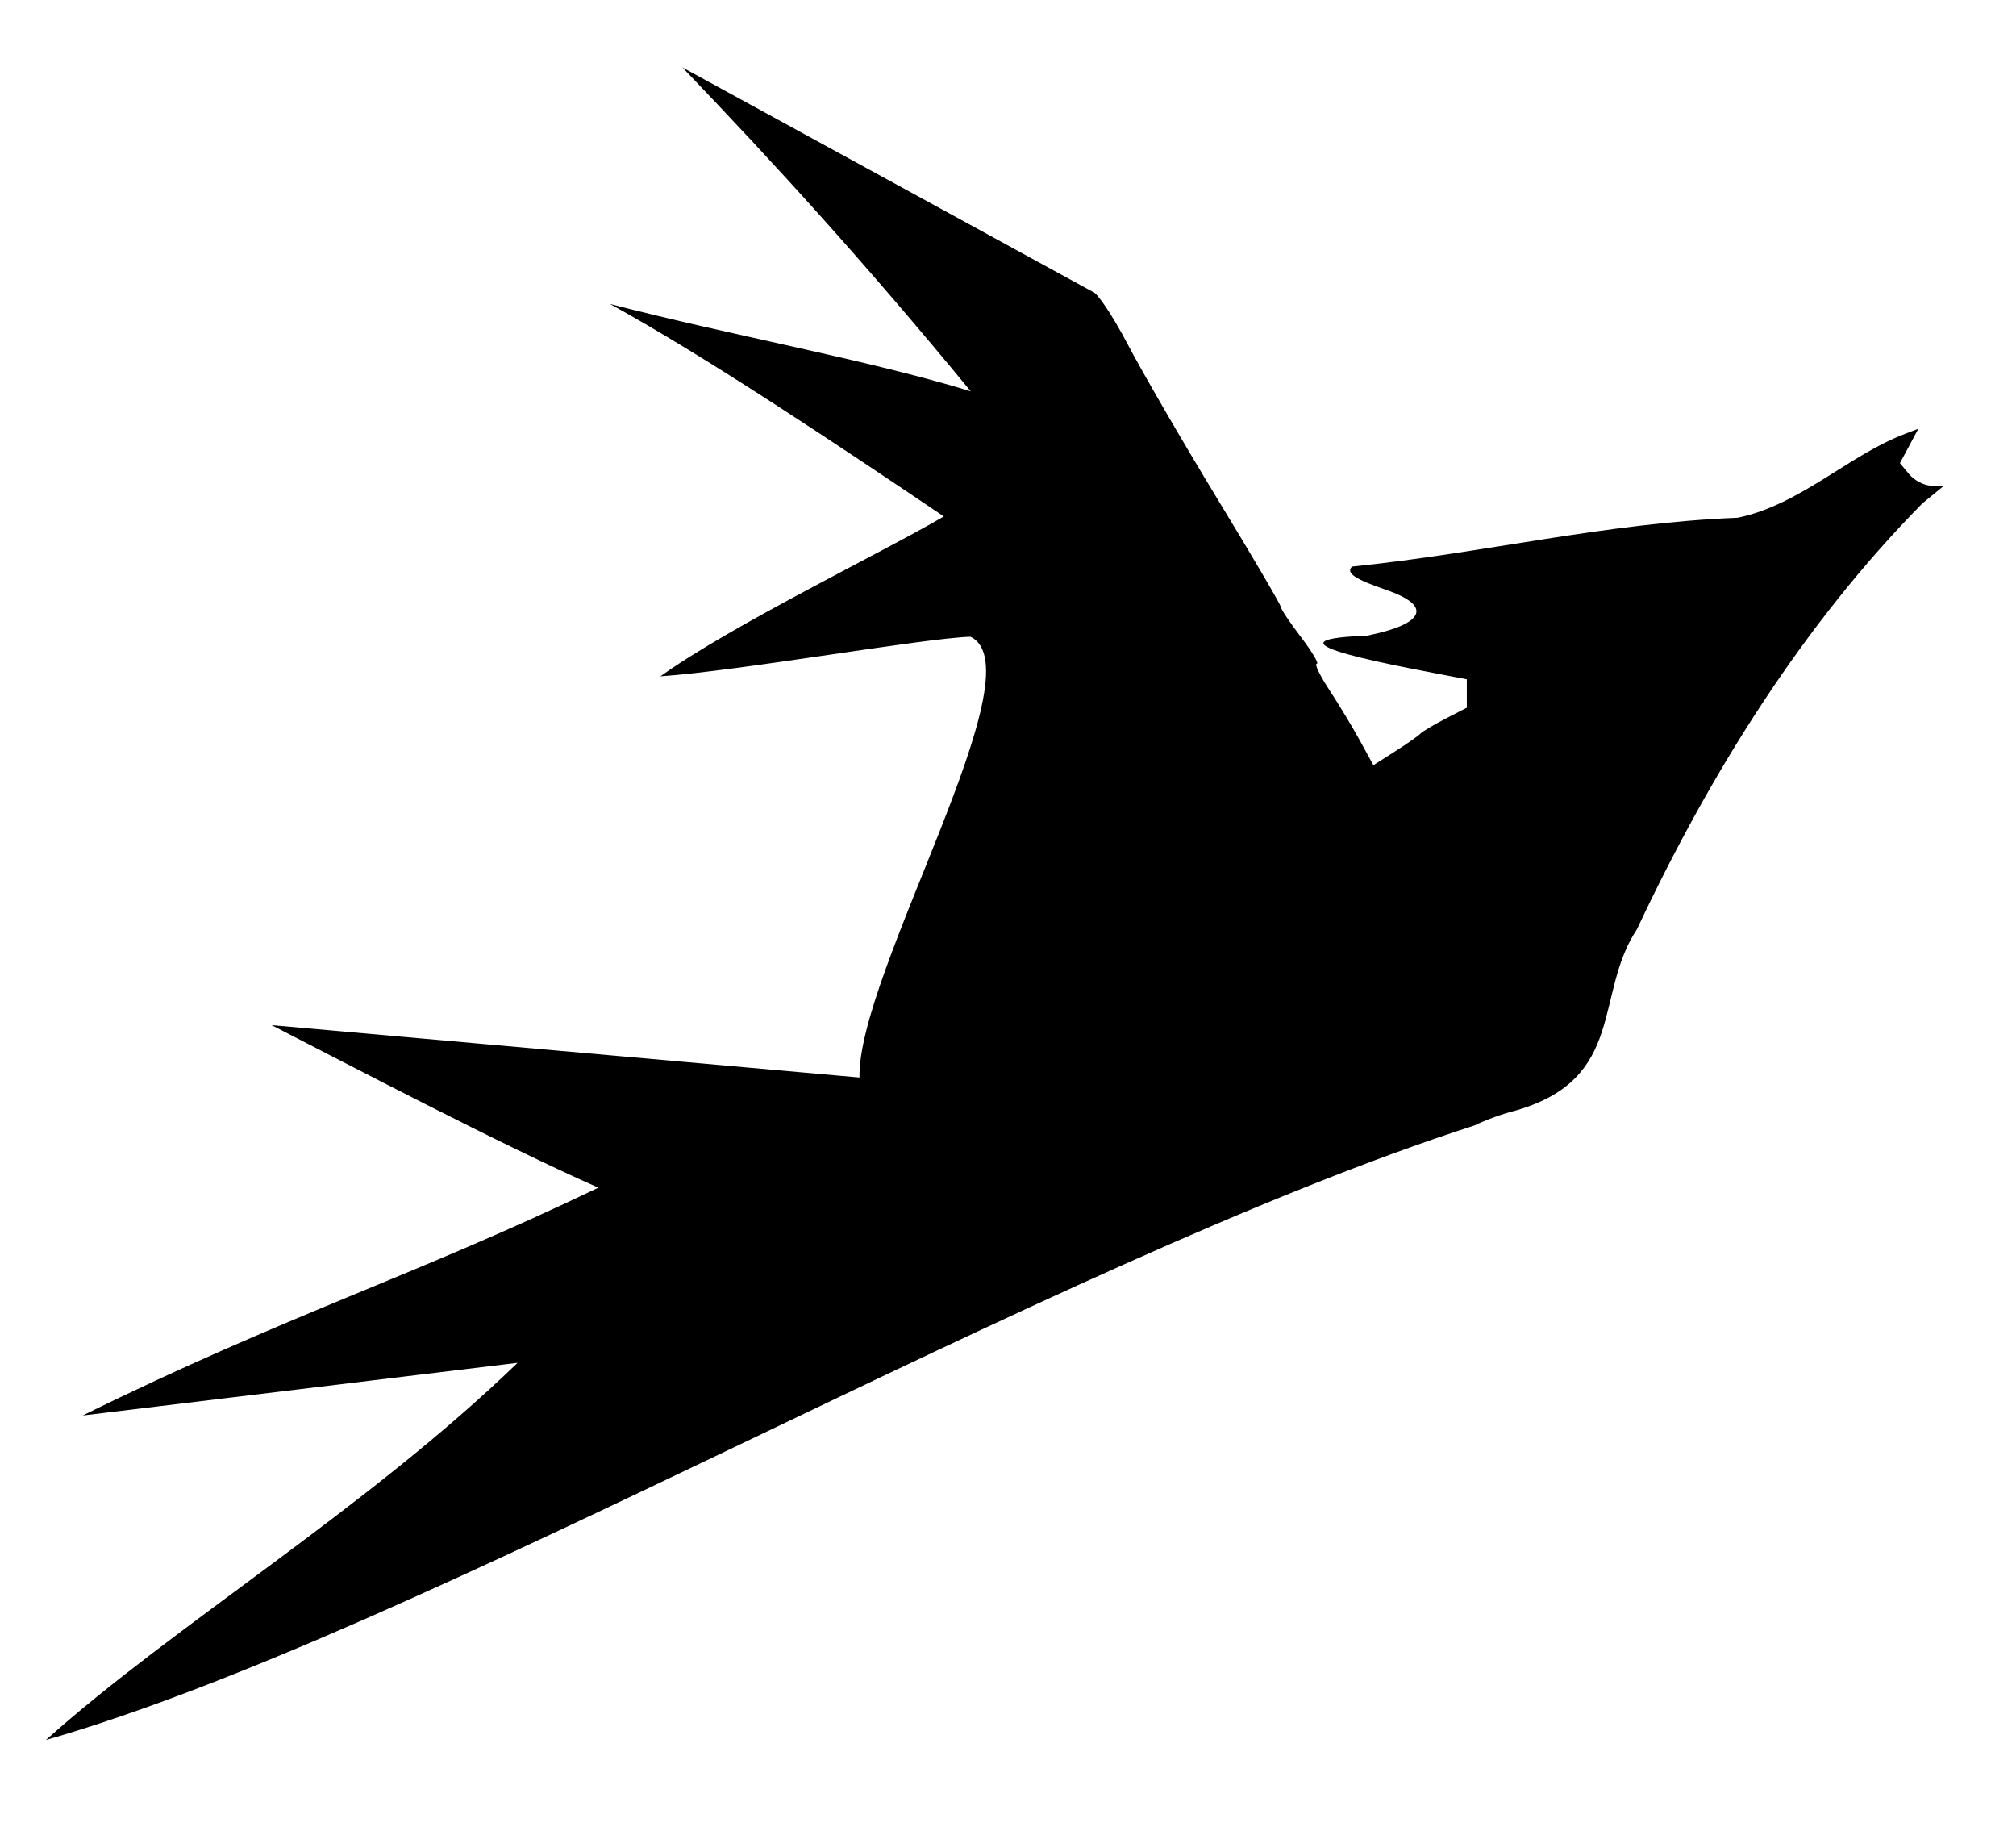
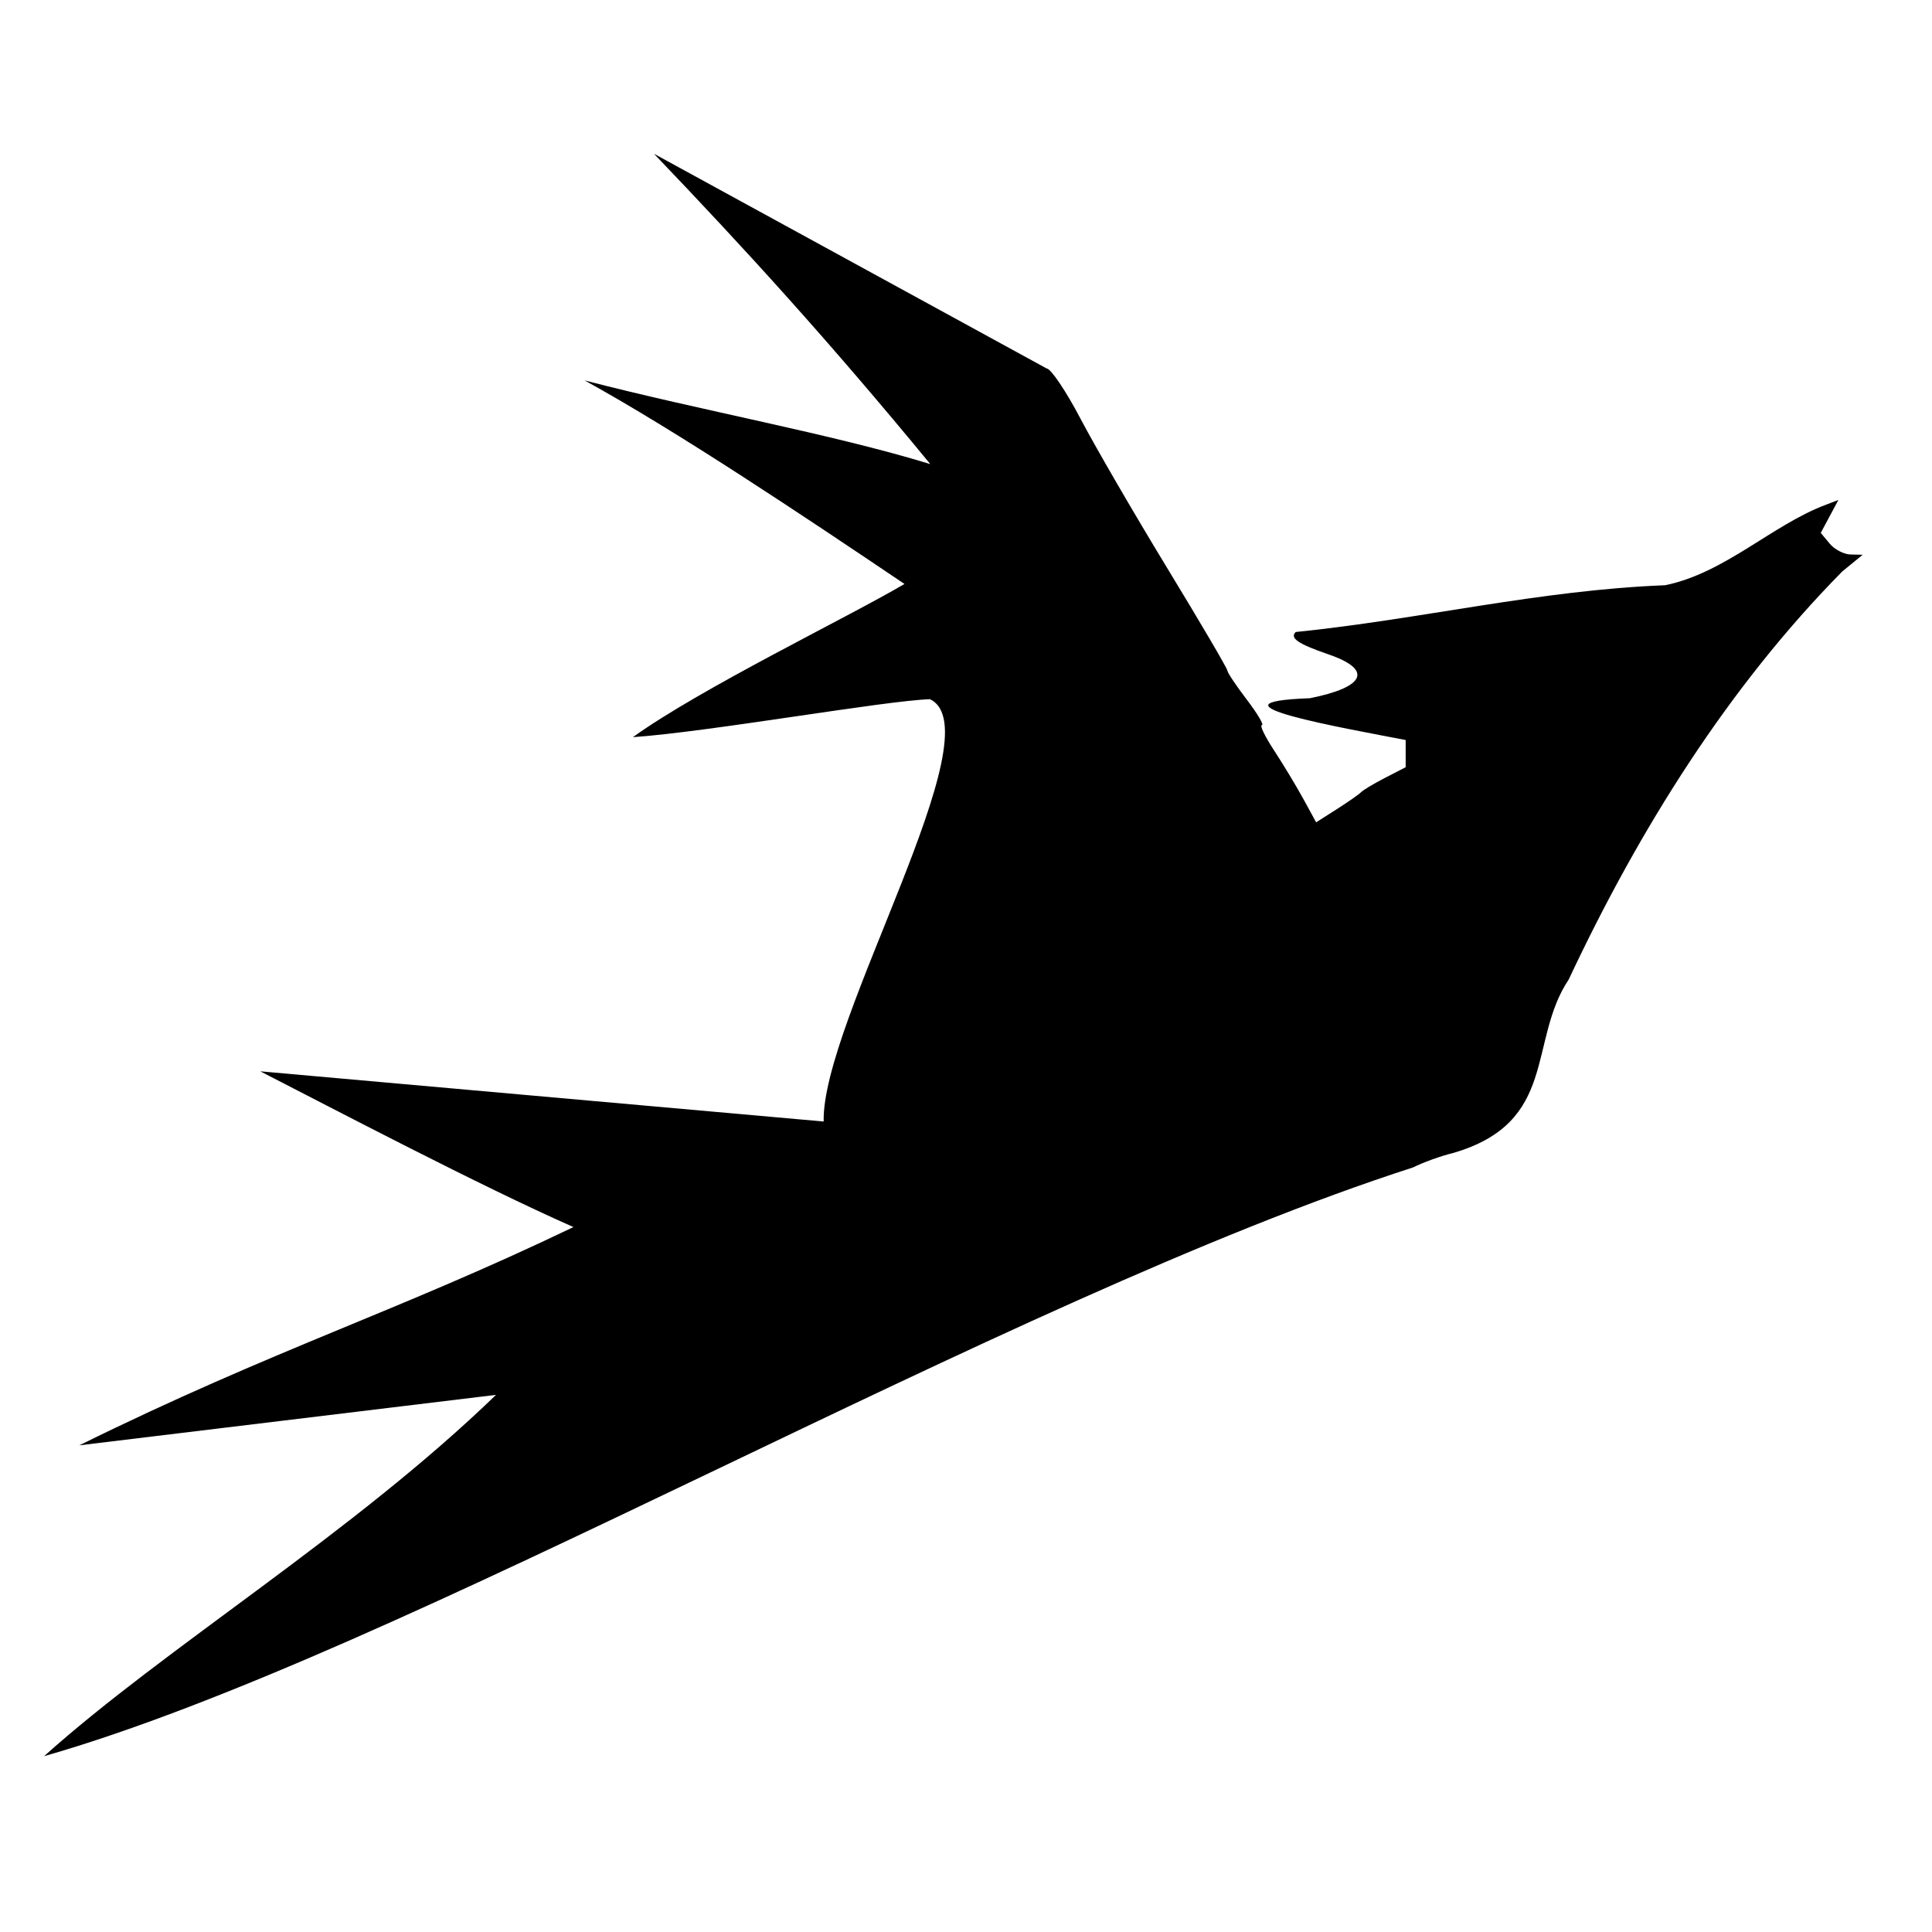
- <svg xmlns="http://www.w3.org/2000/svg" version="1.1" id="svg2" width="346.667" height="314.667" viewBox="0 0 346.667 314.667">
-   <defs id="defs6" />
-   <path style="fill:#000000;stroke-width:1.333" d="M 7.9,299.128 C 29.779,279.506 63.184,259.267 89.003,234.288 l -74.774,9.053 C 49.378,226.017 71.234,219.385 102.895,204.178 86.07,196.756 59.663,182.873 46.704,176.233 l 101.092,9.005 c -0.405,-17.886 30.964,-70.105 19.077,-75.775 -8.075,0.249 -39.537,5.851 -53.311,6.81 12.262,-8.815 38.515,-21.467 48.735,-27.491 C 143.927,76.399 121.413,61.335 104.895,52.257 c 21.037,5.456 44.105,9.533 62.034,15.014 C 148.755,45.177 133.667,28.633 117.349,11.591 l 70.459,38.523 c 0.74,0 3.471,4.05 6.068,9 2.597,4.95 9.589,16.996 15.537,26.769 5.948,9.773 10.815,18.063 10.815,18.422 0,0.359 1.571,2.713 3.492,5.231 1.92,2.518 3.138,4.578 2.707,4.578 -0.432,0 0.547,2.032 2.175,4.514 1.628,2.483 3.995,6.406 5.261,8.719 l 2.301,4.204 3.699,-2.354 c 2.034,-1.295 3.999,-2.669 4.366,-3.054 0.367,-0.385 2.317,-1.55 4.333,-2.589 l 3.667,-1.89 v -2.439 -2.439 c -10.821,-2.104 -37.633,-6.756 -17.182,-7.503 9.972,-1.994 11.314,-5.121 3.369,-7.853 -5.492,-1.888 -7.021,-2.927 -5.923,-4.025 22.457,-2.282 43.627,-7.507 66.283,-8.396 10.709,-2.167 19.261,-10.85 28.833,-14.431 l 2.264,-0.869 -1.581,2.954 -1.581,2.954 1.589,1.915 c 0.874,1.053 2.566,1.936 3.759,1.963 l 2.17,0.048 -3.667,3.002 c -20.349,20.639 -36.353,46.105 -49.073,73.203 -7.433,11.149 -1.761,25.663 -20.835,31.165 -2.068,0.493 -5.259,1.645 -7.092,2.56 C 180.097,217.166 72.37,280.673 7.9,299.128 Z" id="path819" />
+ <svg xmlns="http://www.w3.org/2000/svg" width="346.67" height="346.67" version="1.1" viewBox="0 0 346.67 314.67" fill="#000">
+   <path d="m7.9 299.13c21.879-19.622 55.284-39.861 81.103-64.84l-74.774 9.053c35.15-17.324 57.005-23.956 88.667-39.163-16.825-7.423-43.232-21.306-56.191-27.946l101.09 9.005c-0.405-17.886 30.964-70.105 19.077-75.775-8.075 0.249-39.537 5.851-53.311 6.81 12.262-8.815 38.515-21.467 48.735-27.491-18.371-12.382-40.884-27.446-57.402-36.524 21.037 5.457 44.105 9.533 62.034 15.014-18.174-22.094-33.262-38.638-49.58-55.68l70.459 38.523c0.74 0 3.471 4.05 6.068 9 2.597 4.95 9.589 16.996 15.537 26.769 5.948 9.773 10.815 18.063 10.815 18.422 0 0.359 1.571 2.713 3.492 5.231 1.92 2.518 3.139 4.578 2.707 4.578-0.432 0 0.547 2.031 2.175 4.514 1.628 2.483 3.995 6.406 5.261 8.719l2.301 4.204 3.699-2.354c2.034-1.295 3.999-2.669 4.366-3.054 0.367-0.385 2.317-1.55 4.333-2.589l3.667-1.89v-4.878c-10.821-2.104-37.633-6.756-17.182-7.503 9.972-1.994 11.314-5.122 3.369-7.853-5.492-1.888-7.021-2.927-5.923-4.025 22.457-2.282 43.627-7.507 66.283-8.396 10.709-2.167 19.261-10.85 28.833-14.431l2.264-0.869-3.162 5.908 1.589 1.915c0.874 1.053 2.566 1.936 3.759 1.963l2.17 0.048-3.667 3.002c-20.349 20.639-36.353 46.105-49.073 73.203-7.433 11.149-1.761 25.663-20.835 31.165-2.067 0.493-5.259 1.645-7.092 2.56-73.465 23.692-181.19 87.199-245.66 105.65z" />
</svg>
